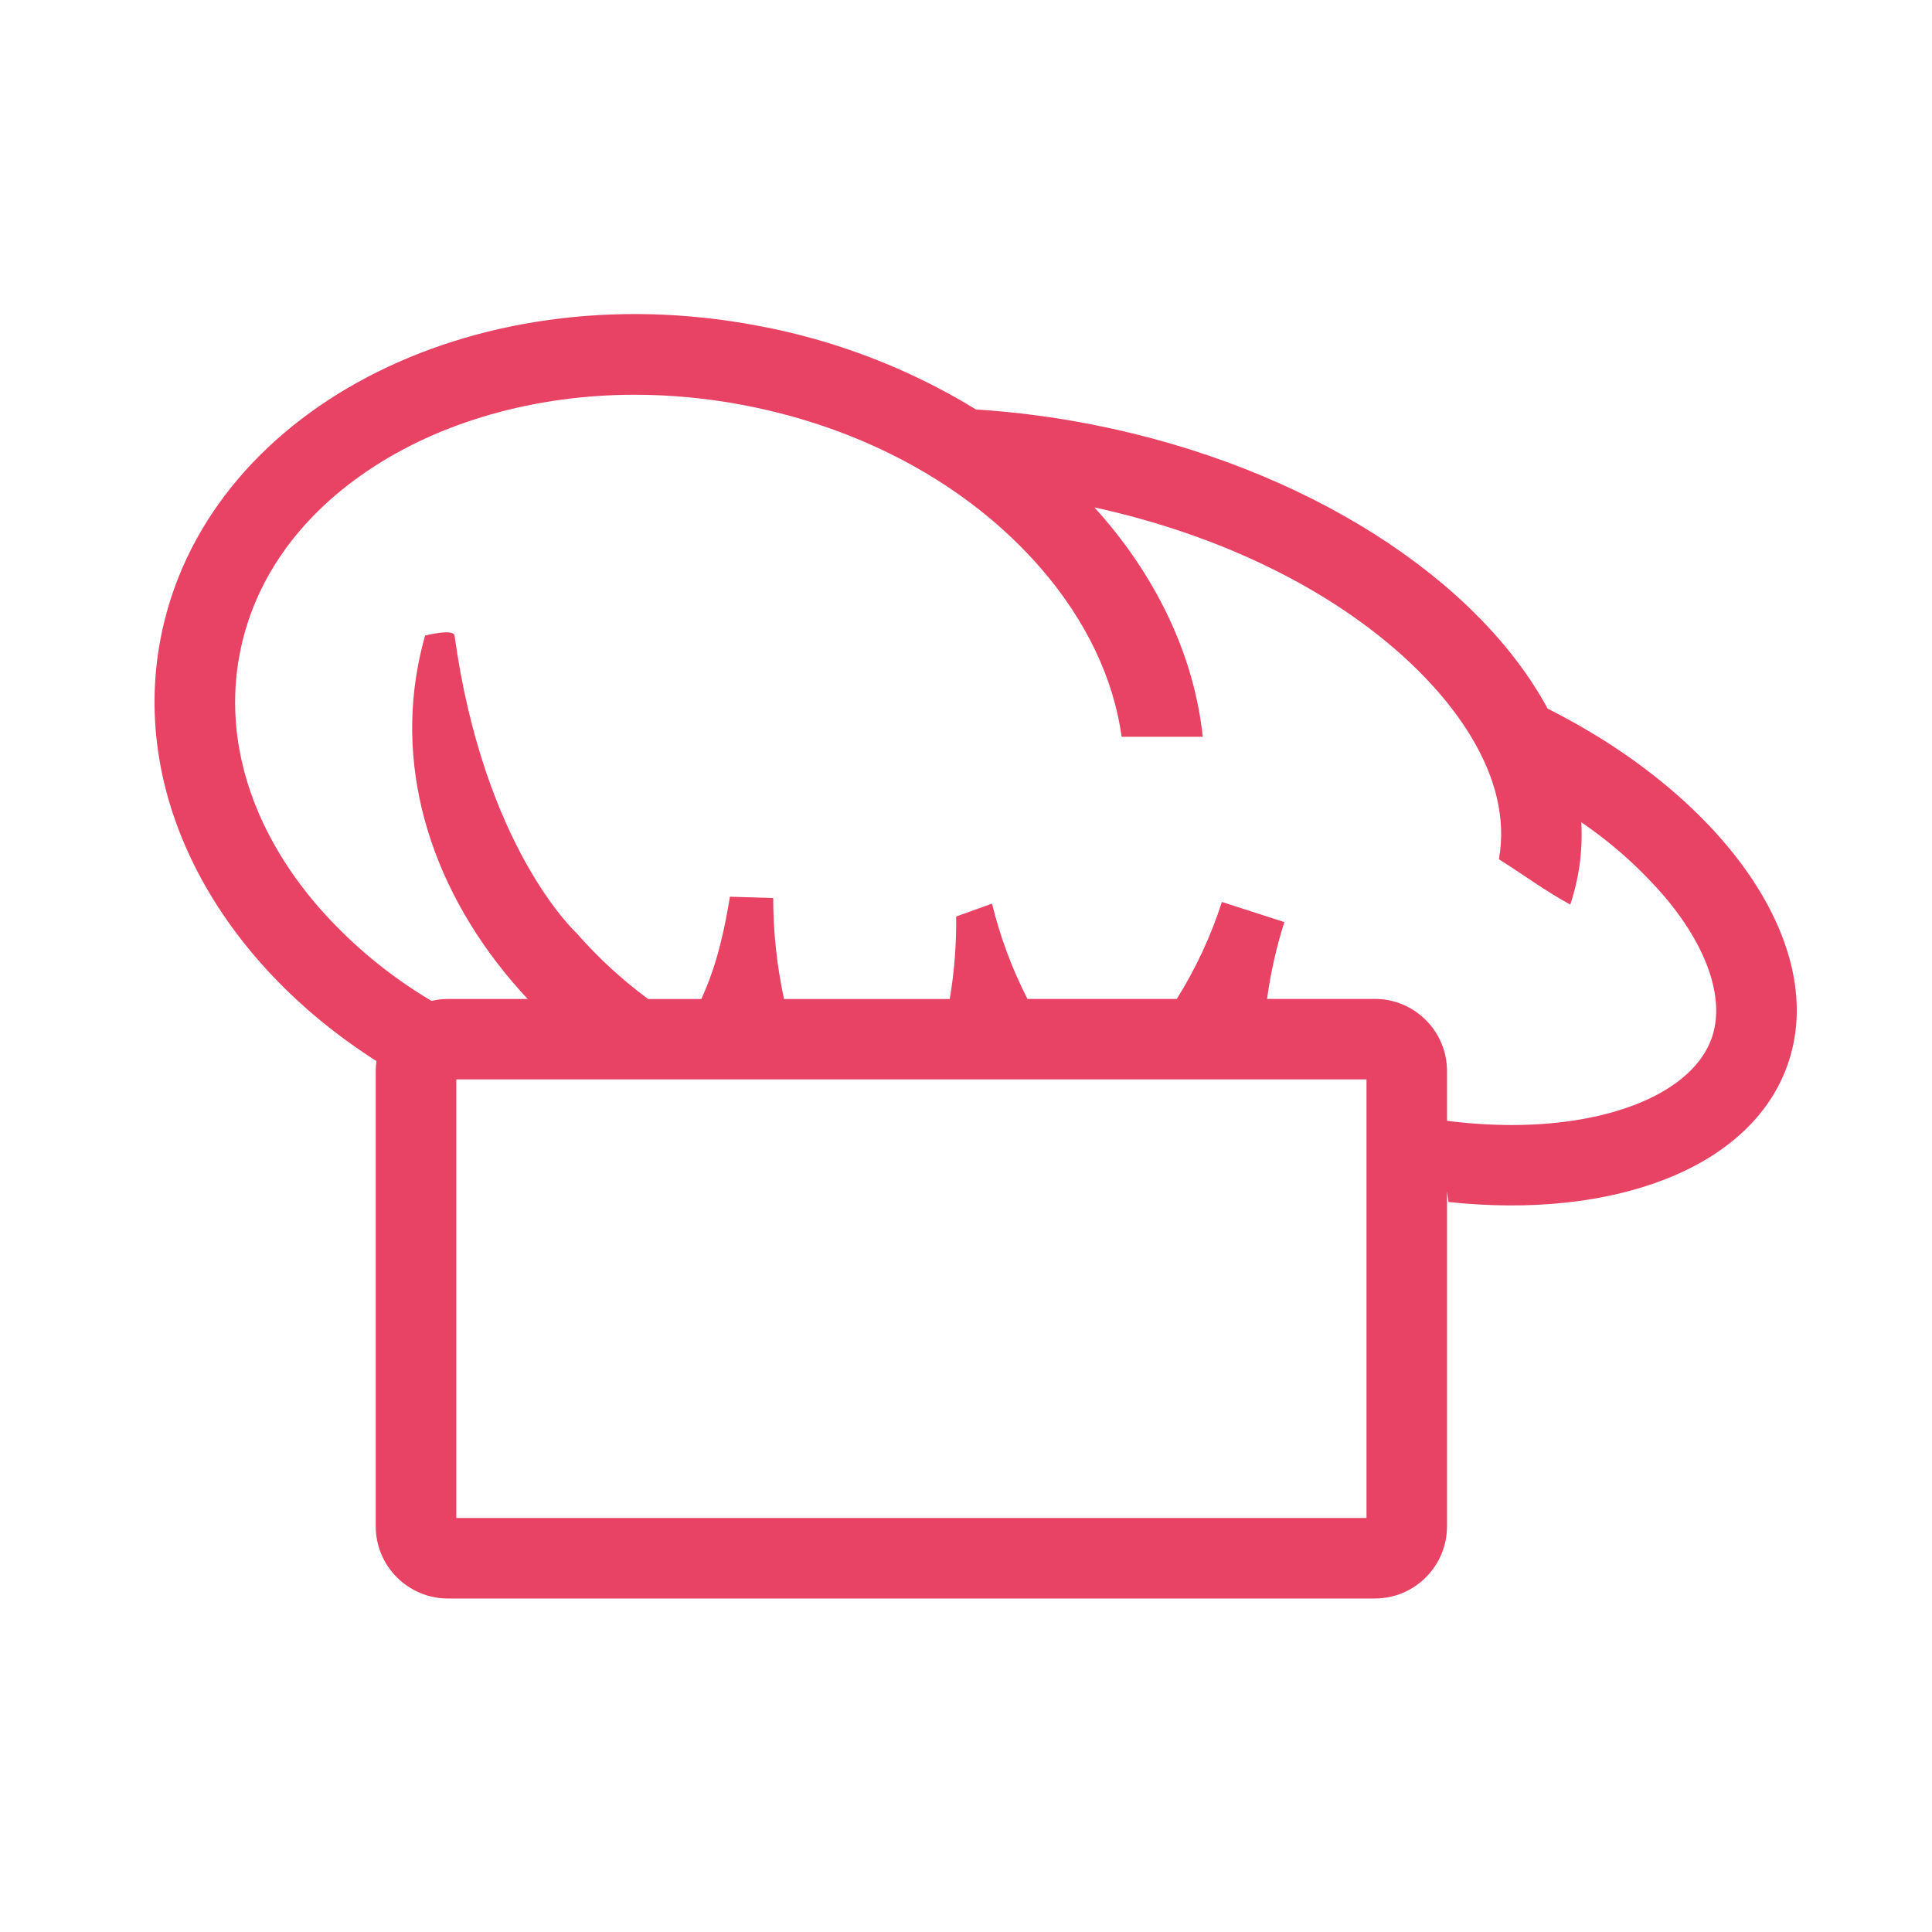
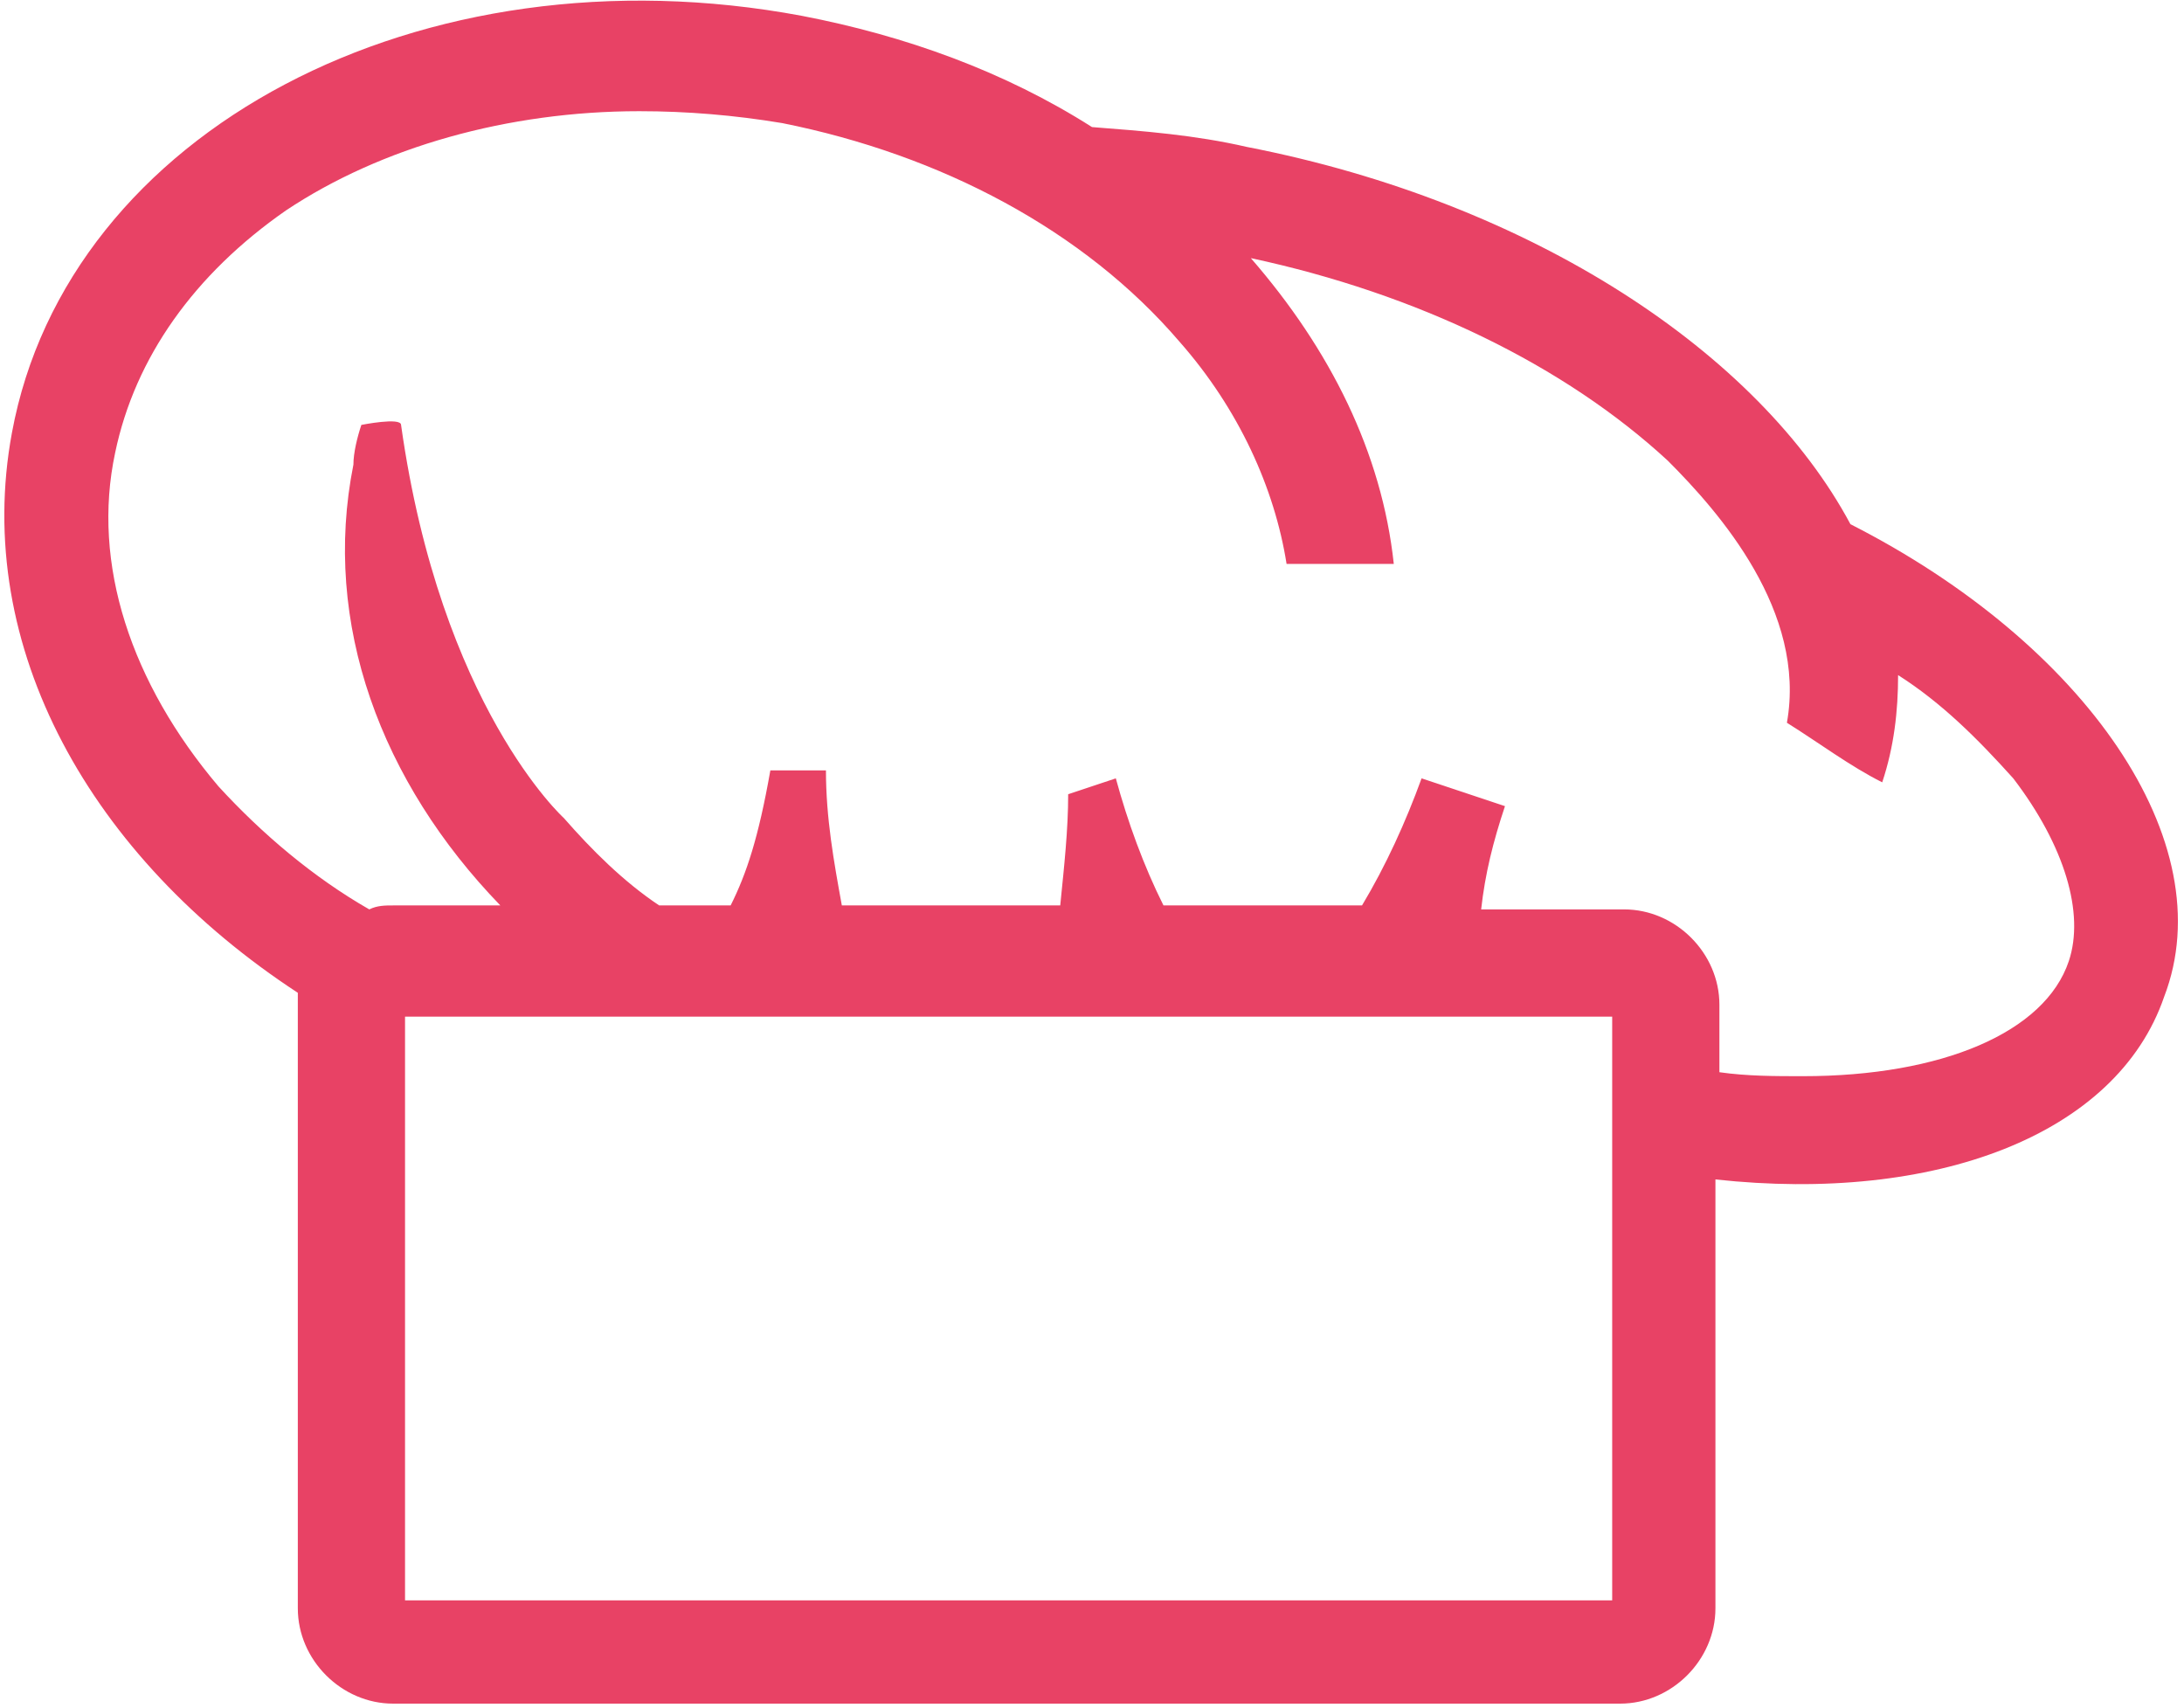
- <svg xmlns="http://www.w3.org/2000/svg" id="Layer_1" data-name="Layer 1" viewBox="0 0 600 600">
-   <defs>
-     <style>
-       .cls-1{fill:none;}.cls-2{fill:#e84265;}
-     </style>
-   </defs>
-   <path class="cls-1" d="M141.71 335.22h282.68v136.2H141.71z" />
-   <path class="cls-1" d="M491.07 255.31a68.63 68.63 0 0 1-3.43 25.56c-7.66-4.16-14.74-9.42-22.16-14.07 4.68-26.27-15.49-49.73-28-61.44-24-22.4-58.49-39.27-97.61-47.83 18.9 20.87 30.91 45.53 33.64 71.24H348.3c-2.51-18.15-11-36.13-25.12-52.37-22.23-25.64-55.15-43.65-92.69-50.71a181 181 0 0 0-33.37-3.15c-31 0-60.45 8.39-83 23.62-21.72 14.71-35.47 34.47-39.73 57.14-5 26.51 3.73 54.32 24.53 78.32A144.91 144.91 0 0 0 134 310.78a22.48 22.48 0 0 1 5.13-.6h24.73c-27.39-29.34-41-66.47-34.05-103.55q.89-4.74 2.2-9.31s8.83-2.28 9.14 0c9.13 66 37.76 92.26 37.76 92.26a140.34 140.34 0 0 0 22.36 20.61h16.52c3.4-7.43 6.38-16.41 8.87-31.77l13.44.41a150.66 150.66 0 0 0 3.36 31.36h51.39a144.42 144.42 0 0 0 2-25.62l11.13-4a136.16 136.16 0 0 0 11 29.59h46.33a134.67 134.67 0 0 0 14-30.11l19.4 6.25a141.72 141.72 0 0 0-5.37 23.86H427a22.43 22.43 0 0 1 22.43 22.43V348a159 159 0 0 0 20 1.32c31.94 0 56.34-10.56 62.17-26.91 4.15-11.63-.85-27.3-13.7-43a132.5 132.5 0 0 0-26.83-24.1z" />
-   <path class="cls-1" d="M141.71 335.22h282.68v136.2H141.71z" />
-   <path class="cls-1" d="M491.07 255.31a68.63 68.63 0 0 1-3.43 25.56c-7.66-4.16-14.74-9.42-22.16-14.07 4.68-26.27-15.49-49.73-28-61.44-24-22.4-58.49-39.27-97.61-47.83 18.9 20.87 30.91 45.53 33.64 71.24H348.3c-2.51-18.15-11-36.13-25.12-52.37-22.23-25.64-55.15-43.65-92.69-50.71a181 181 0 0 0-33.37-3.15c-31 0-60.45 8.39-83 23.62-21.72 14.71-35.47 34.47-39.73 57.14-5 26.51 3.73 54.32 24.53 78.32A144.91 144.91 0 0 0 134 310.78a22.48 22.48 0 0 1 5.13-.6h24.73c-27.39-29.34-41-66.47-34.05-103.55q.89-4.74 2.2-9.31s8.83-2.28 9.14 0c9.13 66 37.76 92.26 37.76 92.26a140.34 140.34 0 0 0 22.36 20.61h16.52c3.4-7.43 6.38-16.41 8.87-31.77l13.44.41a150.66 150.66 0 0 0 3.36 31.36h51.39a144.42 144.42 0 0 0 2-25.62l11.13-4a136.16 136.16 0 0 0 11 29.59h46.33a134.67 134.67 0 0 0 14-30.11l19.4 6.25a141.72 141.72 0 0 0-5.37 23.86H427a22.43 22.43 0 0 1 22.43 22.43V348a159 159 0 0 0 20 1.32c31.94 0 56.34-10.56 62.17-26.91 4.15-11.63-.85-27.3-13.7-43a132.5 132.5 0 0 0-26.83-24.1z" />
-   <path class="cls-2" d="M480.64 220.08C459 180 405.95 145 339.37 131.88a278.45 278.45 0 0 0-36.28-4.72 199.29 199.29 0 0 0-68-26.05c-89-16.75-172 26.93-185.29 97.57-9.39 49.9 18.52 99.89 67.11 130.85a22.58 22.58 0 0 0-.22 3.13V474a22.43 22.43 0 0 0 22.43 22.43H427A22.43 22.43 0 0 0 449.38 474V370q.24 1.65.46 3.29c50.85 5.48 93.78-10.25 105.25-42.44 13.14-36.85-19.29-83.04-74.45-110.77zm-56.26 251.34H141.71v-136.2h282.67zm107.17-148.94c-5.83 16.35-30.23 26.91-62.17 26.91a159 159 0 0 1-20-1.32v-15.41A22.43 22.43 0 0 0 427 310.22h-33.5a141.72 141.72 0 0 1 5.37-23.86l-19.4-6.25a134.67 134.67 0 0 1-14 30.11h-46.39a136.16 136.16 0 0 1-11-29.59l-11.13 4a144.42 144.42 0 0 1-2 25.62h-51.47a150.66 150.66 0 0 1-3.36-31.36l-13.44-.41c-2.49 15.36-5.47 24.34-8.87 31.77h-16.53a140.34 140.34 0 0 1-22.36-20.61s-28.63-26.25-37.76-92.26c-.31-2.26-9.14 0-9.14 0q-1.3 4.57-2.2 9.31c-7 37.08 6.66 74.21 34.05 103.55h-24.73a22.48 22.48 0 0 0-5.13.6 144.91 144.91 0 0 1-35.09-29.16c-20.81-24-29.52-51.81-24.53-78.32 4.26-22.67 18-42.43 39.77-57.15 22.51-15.23 52-23.62 83-23.62a181 181 0 0 1 33.37 3.15c37.55 7.06 70.46 25.07 92.69 50.71 14.08 16.24 22.61 34.23 25.12 52.37h25.19c-2.73-25.71-14.74-50.37-33.64-71.24 39.12 8.56 73.63 25.43 97.61 47.83 12.54 11.71 32.71 35.18 28 61.44 7.42 4.65 14.5 9.92 22.16 14.07a68.63 68.63 0 0 0 3.43-25.56 132.5 132.5 0 0 1 26.78 24.19c12.83 15.63 17.83 31.29 13.68 42.93z" />
+ <svg xmlns="http://www.w3.org/2000/svg" width="55" height="43">
+   <path d="M46.6 13.2c-2.3-4.3-8-8.1-15.2-9.5-1.3-.3-2.6-.4-3.9-.5C25.3 1.8 22.8.9 20.2.4 10.6-1.4 1.7 3.3.3 10.9c-1 5.4 2 10.7 7.2 14.1v15.5c0 1.3 1.1 2.4 2.4 2.4h30.9c1.3 0 2.4-1.1 2.4-2.4V29.3v.4c5.5.6 10.1-1.1 11.3-4.6 1.5-3.9-2-8.9-7.9-11.9zm-6.1 27.1H10.2V25.6h30.4v14.7zm11.6-16.1c-.6 1.8-3.2 2.9-6.7 2.9-.7 0-1.4 0-2.1-.1v-1.7c0-1.3-1.1-2.4-2.4-2.4h-3.6c.1-.9.3-1.7.6-2.6l-2.1-.7c-.4 1.1-.9 2.2-1.5 3.2h-5c-.5-1-.9-2.1-1.2-3.2l-1.2.4c0 .9-.1 1.8-.2 2.8h-5.5c-.2-1.1-.4-2.2-.4-3.4h-1.4c-.3 1.7-.6 2.6-1 3.4h-1.8c-.9-.6-1.7-1.4-2.4-2.2 0 0-3.1-2.8-4.1-9.9 0-.2-1 0-1 0-.1.3-.2.7-.2 1-.8 4 .7 8 3.7 11.1H9.9c-.2 0-.4 0-.6.1-1.4-.8-2.7-1.9-3.8-3.1-2.2-2.6-3.2-5.6-2.6-8.4.5-2.4 2-4.5 4.3-6.1 2.4-1.6 5.6-2.5 8.9-2.5 1.2 0 2.4.1 3.6.3 4 .8 7.6 2.7 10 5.5 1.5 1.7 2.4 3.7 2.7 5.6h2.7c-.3-2.8-1.6-5.4-3.6-7.7 4.2.9 7.9 2.7 10.5 5.1 1.3 1.3 3.5 3.8 3 6.6.8.5 1.6 1.1 2.4 1.5.3-.9.4-1.8.4-2.7 1.1.7 2 1.6 2.9 2.6 1.3 1.7 1.8 3.4 1.4 4.6z" fill="#e84265" />
</svg>
